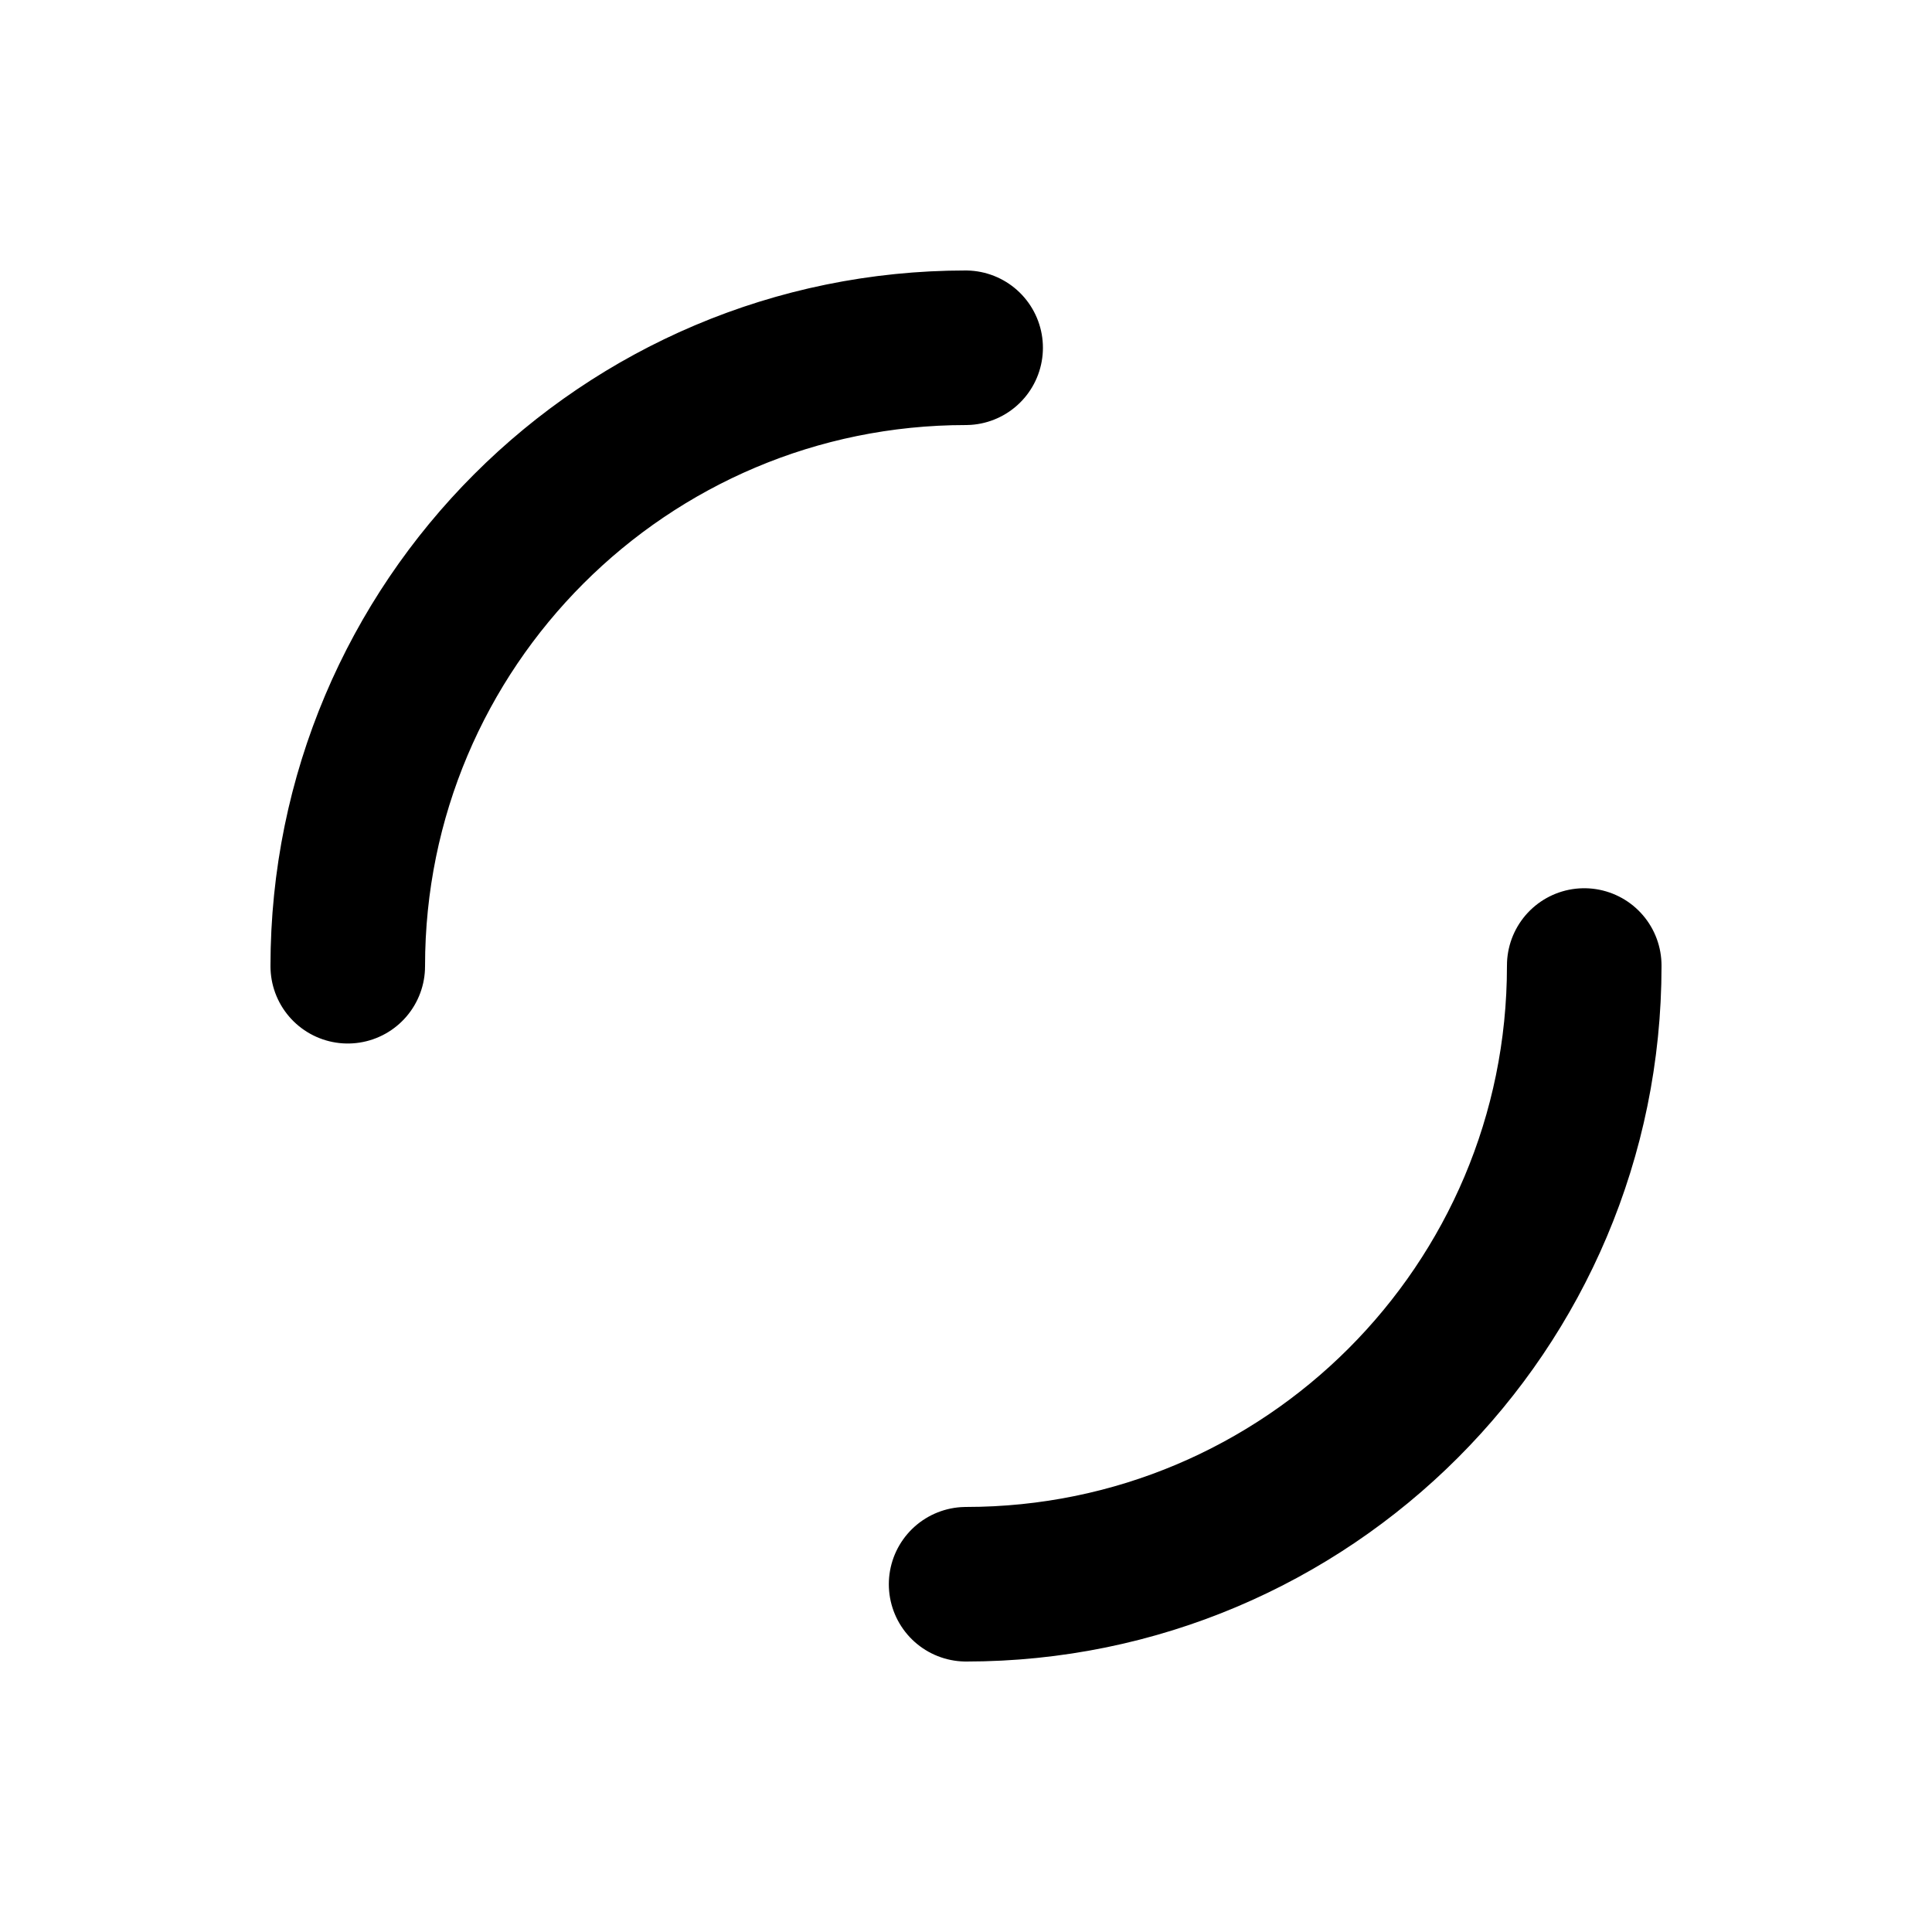
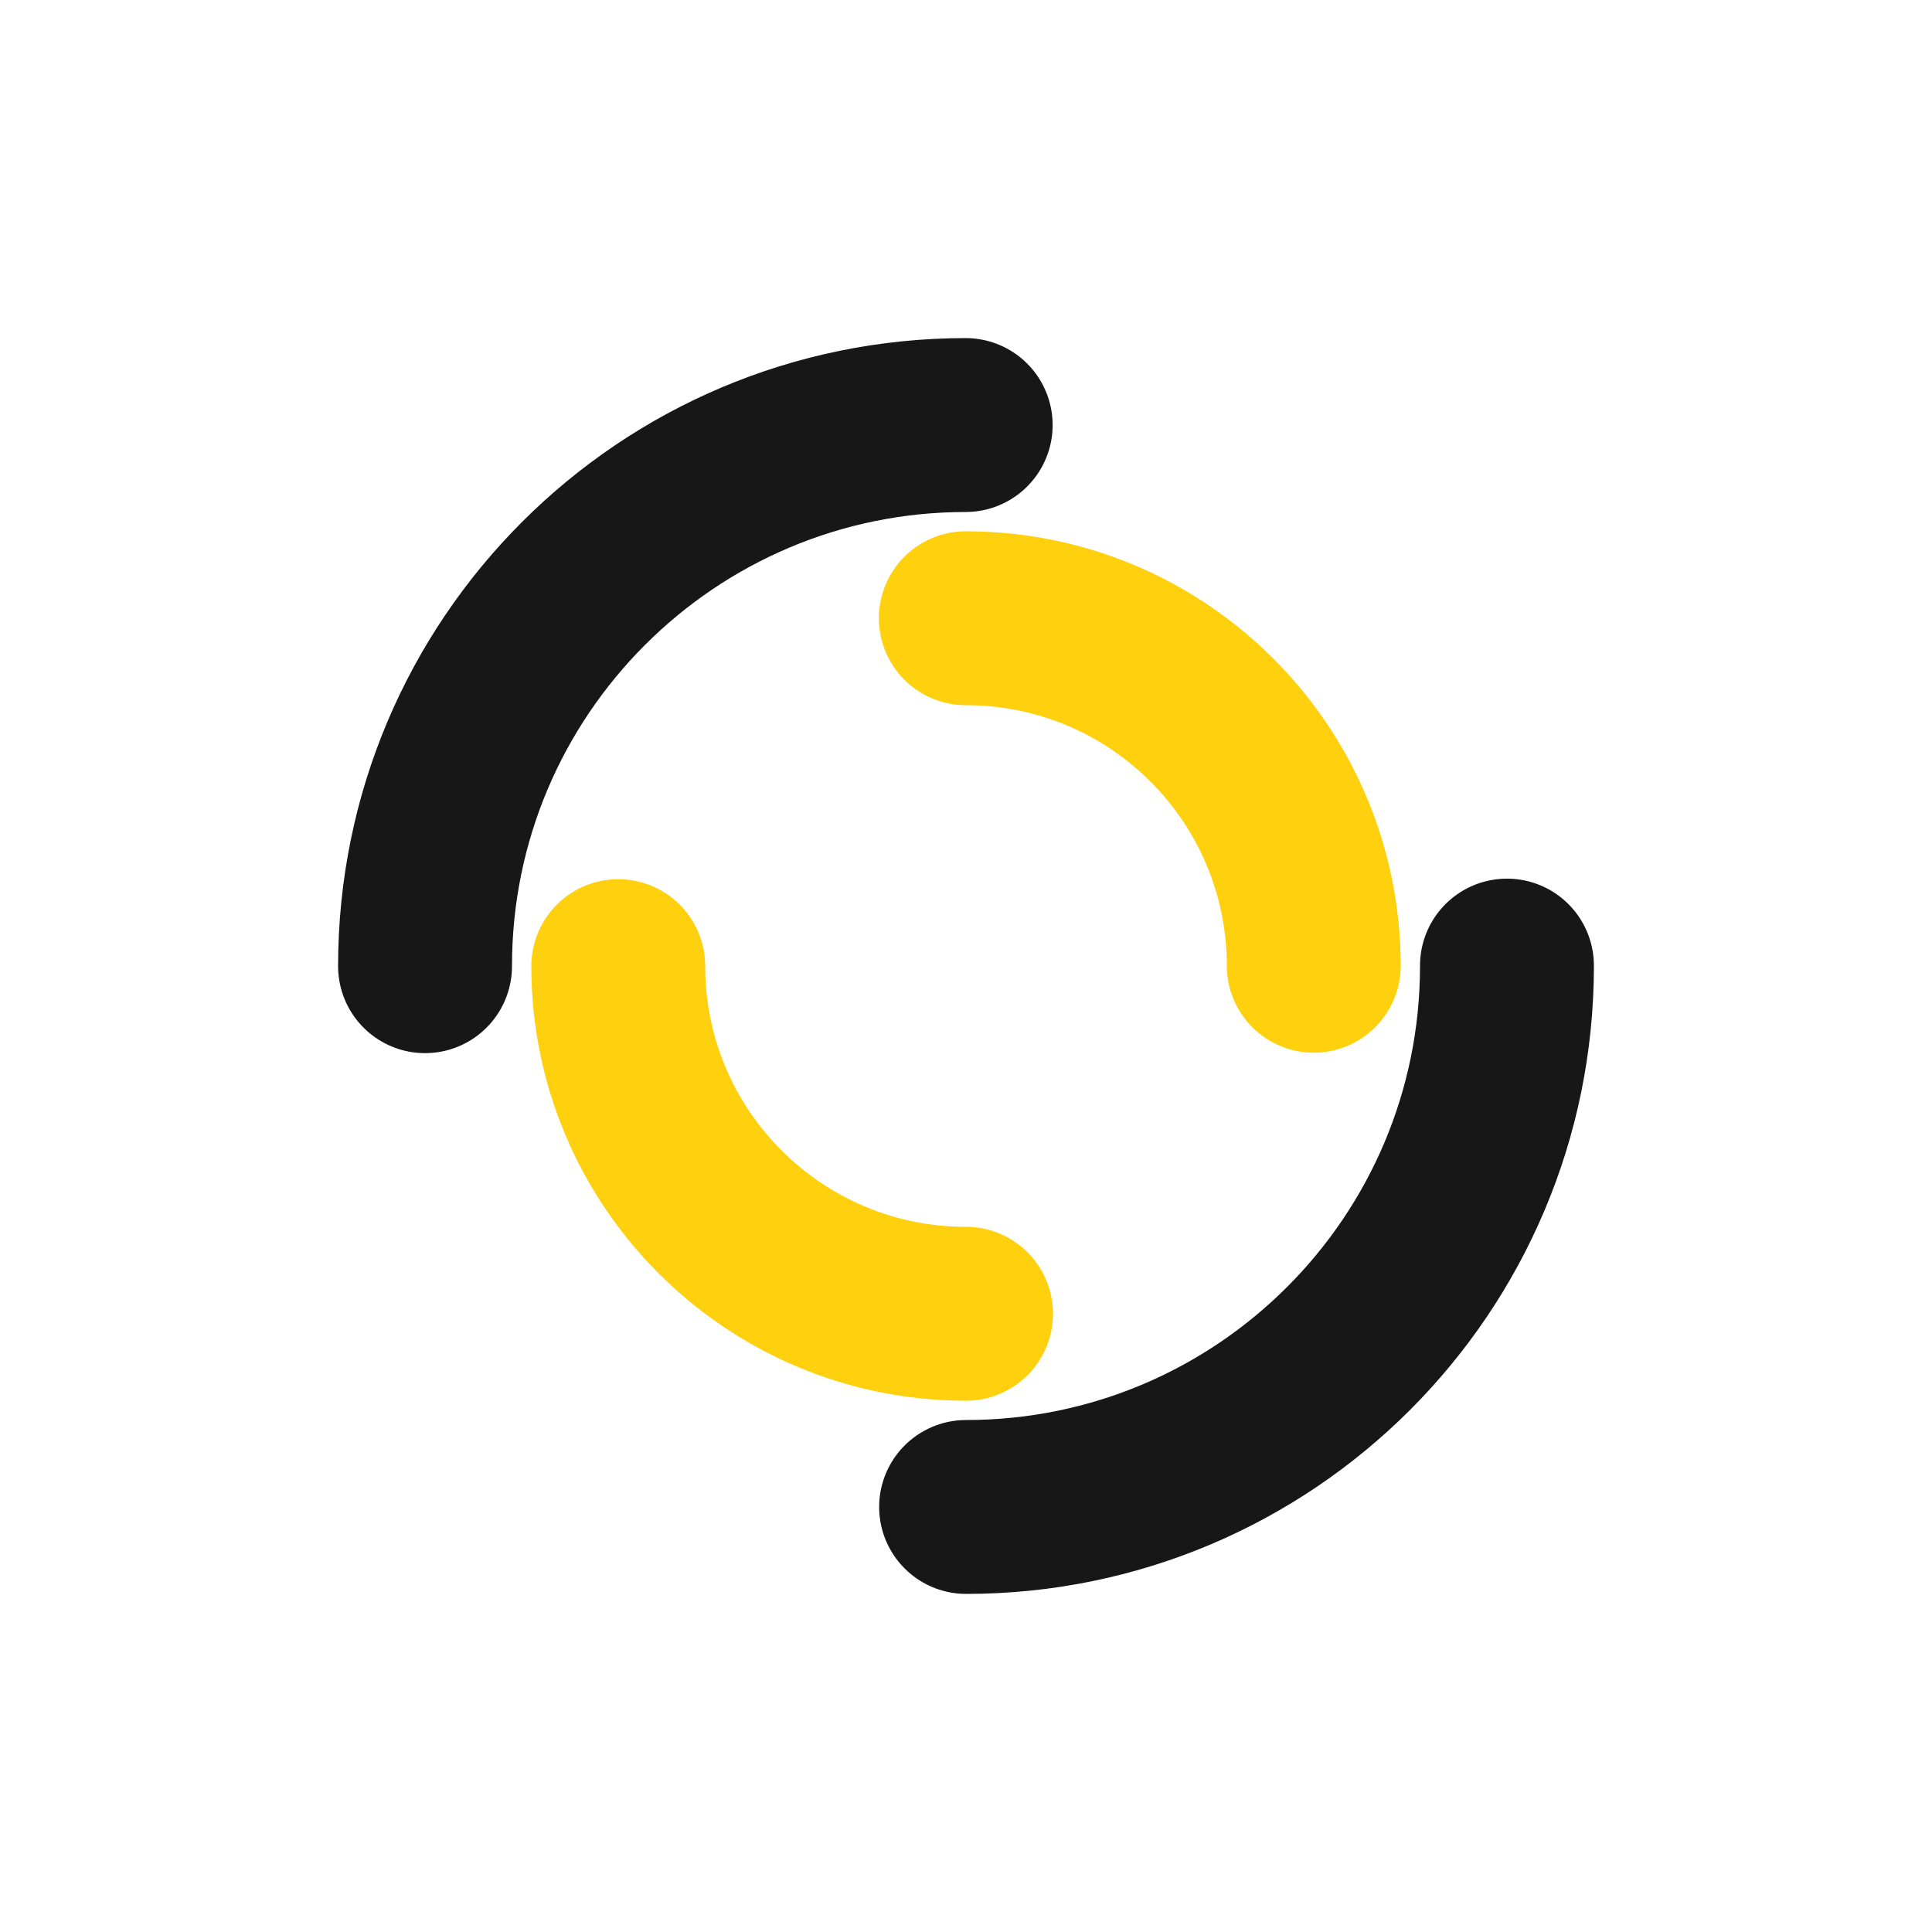
- <svg xmlns="http://www.w3.org/2000/svg" style="margin: auto; background: rgb(241, 242, 243); display: block; shape-rendering: auto;" width="200px" height="200px" viewBox="0 0 100 100" preserveAspectRatio="xMidYMid">
-   <circle cx="50" cy="50" r="32" stroke-width="8" stroke="#000000" stroke-dasharray="50.265 50.265" fill="none" stroke-linecap="round">
-     <animateTransform attributeName="transform" type="rotate" repeatCount="indefinite" dur="1s" keyTimes="0;1" values="0 50 50;360 50 50" />
+ <svg xmlns="http://www.w3.org/2000/svg" style="margin: auto; background: none; display: block; shape-rendering: auto;" width="200px" height="200px" viewBox="0 0 100 100" preserveAspectRatio="xMidYMid">
+   <circle cx="50" cy="50" r="28" stroke-width="9" stroke="#171717" stroke-dasharray="43.982 43.982" fill="none" stroke-linecap="round">
+     <animateTransform attributeName="transform" type="rotate" dur="1s" repeatCount="indefinite" keyTimes="0;1" values="0 50 50;360 50 50" />
+   </circle>
+   <circle cx="50" cy="50" r="18" stroke-width="9" stroke="#ffd00d" stroke-dasharray="28.274 28.274" stroke-dashoffset="28.274" fill="none" stroke-linecap="round">
+     <animateTransform attributeName="transform" type="rotate" dur="1s" repeatCount="indefinite" keyTimes="0;1" values="0 50 50;-360 50 50" />
  </circle>
</svg>
